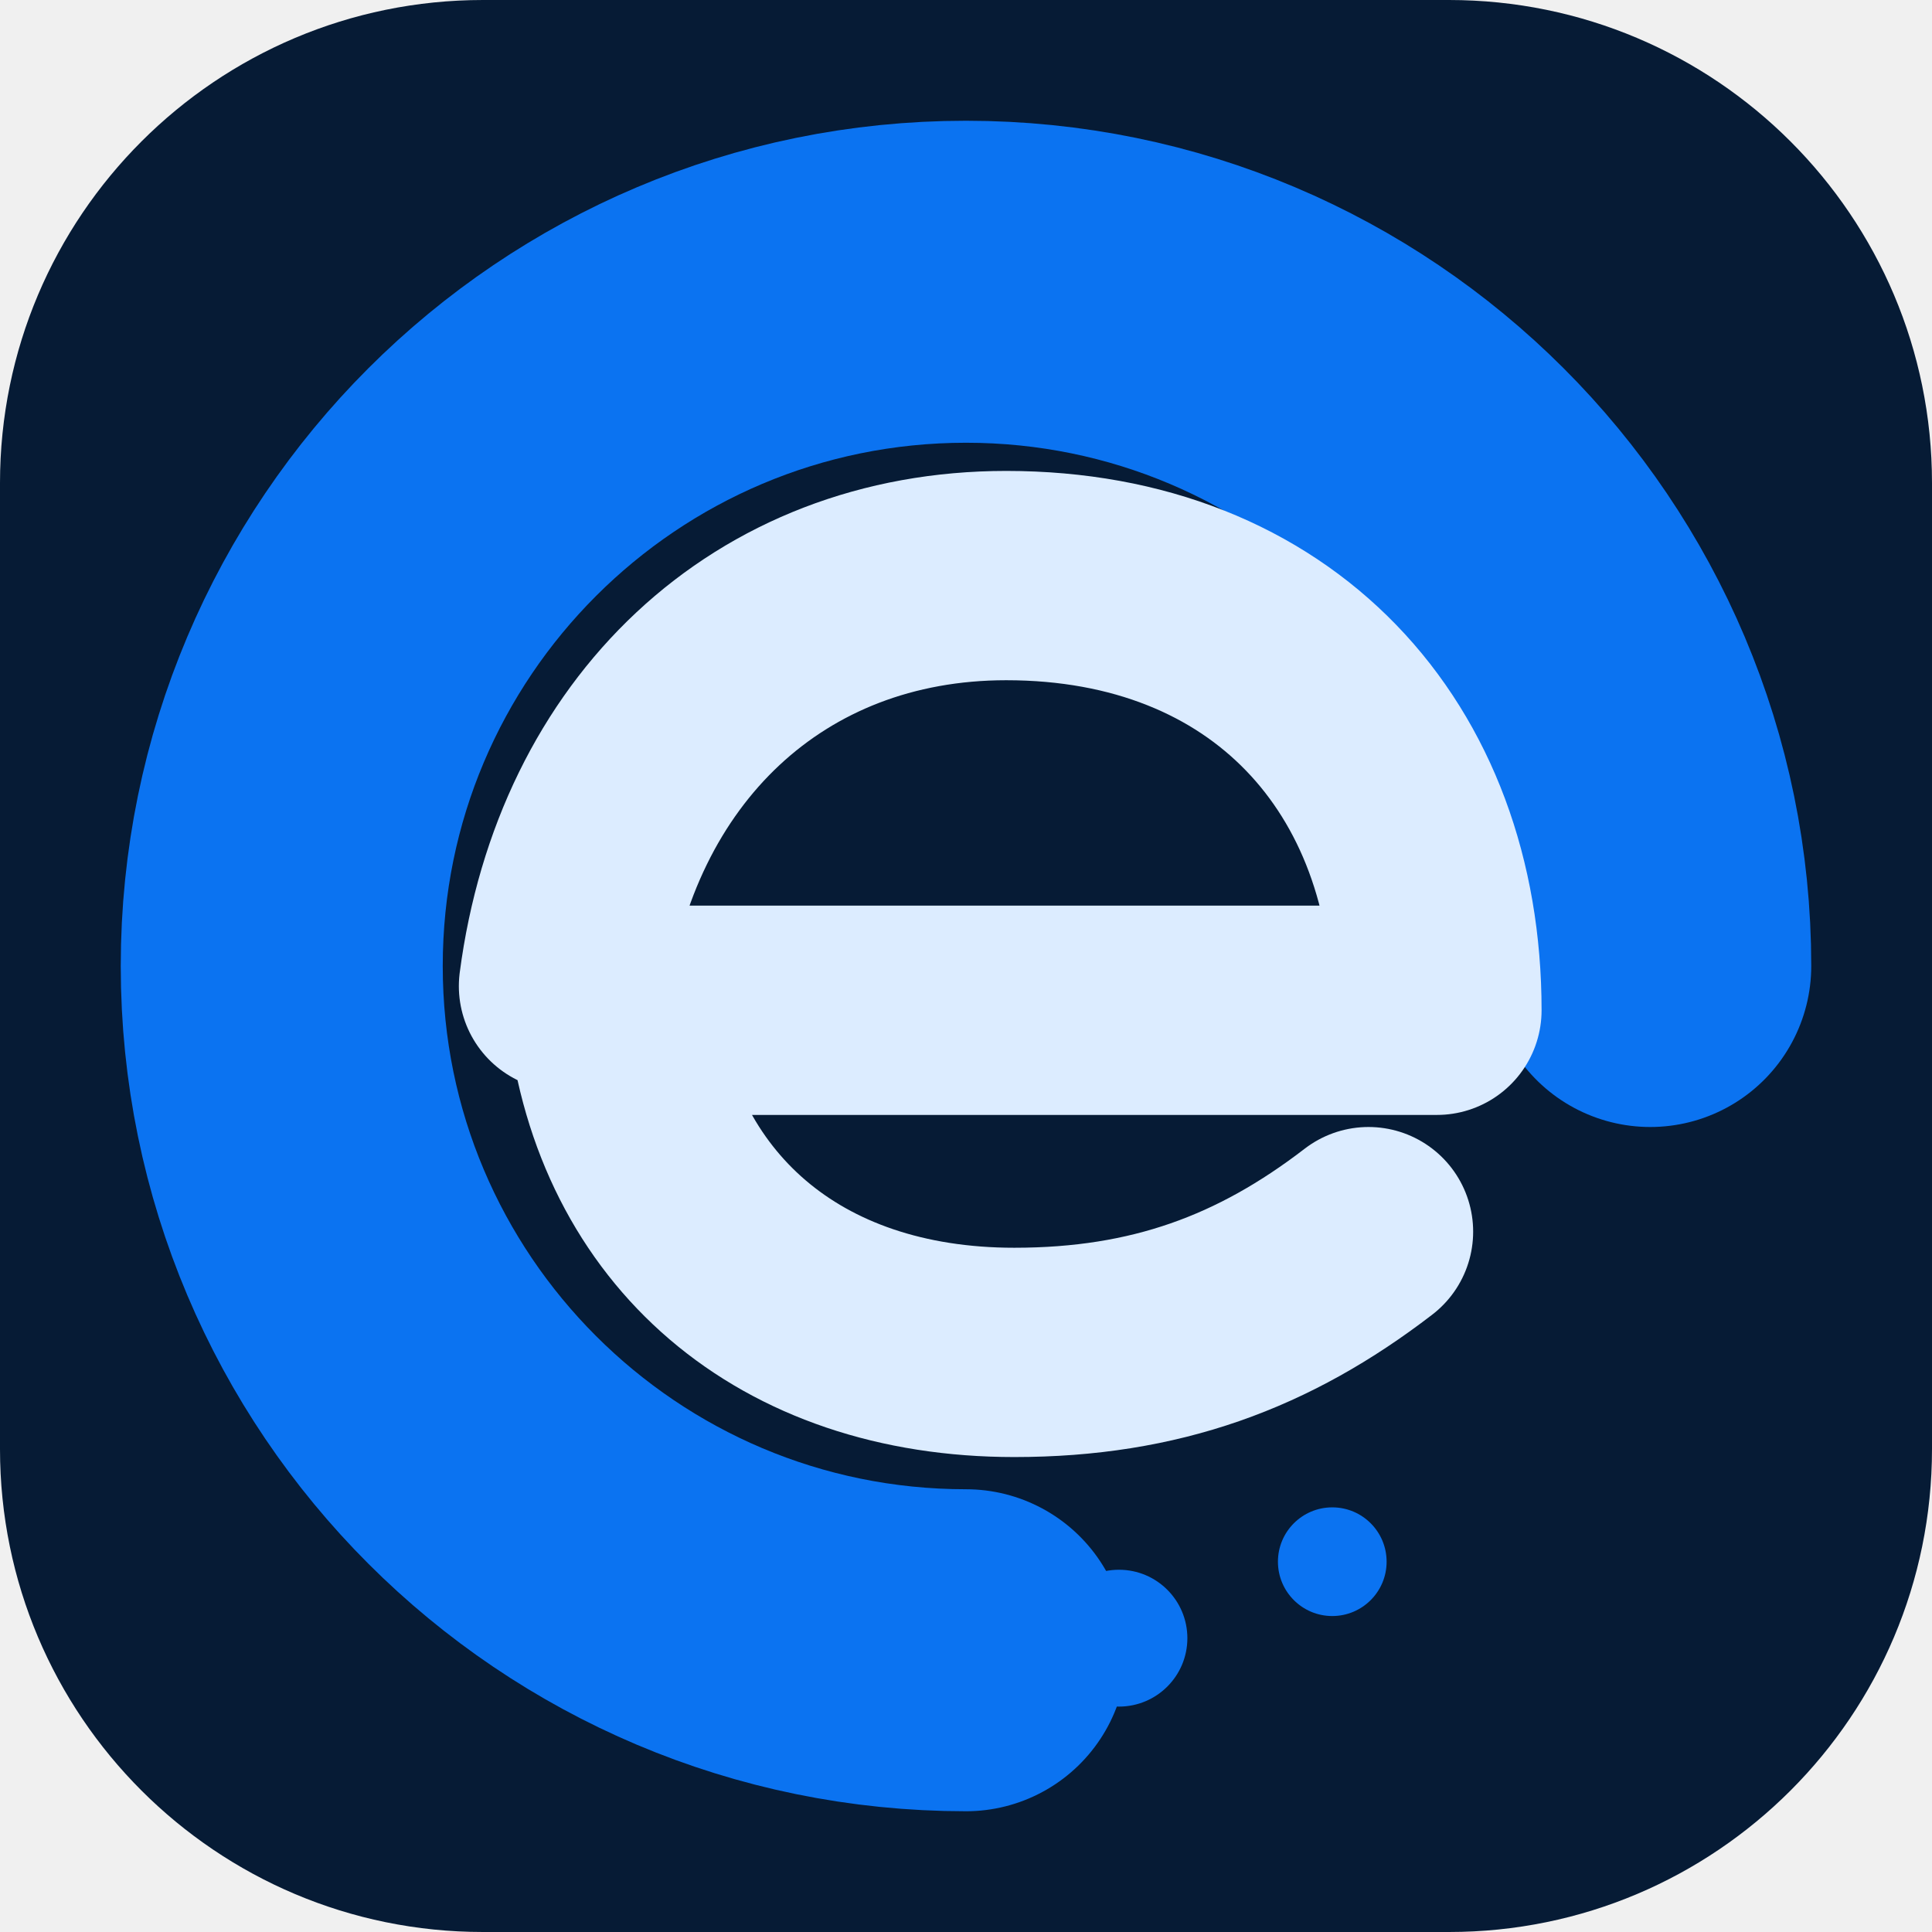
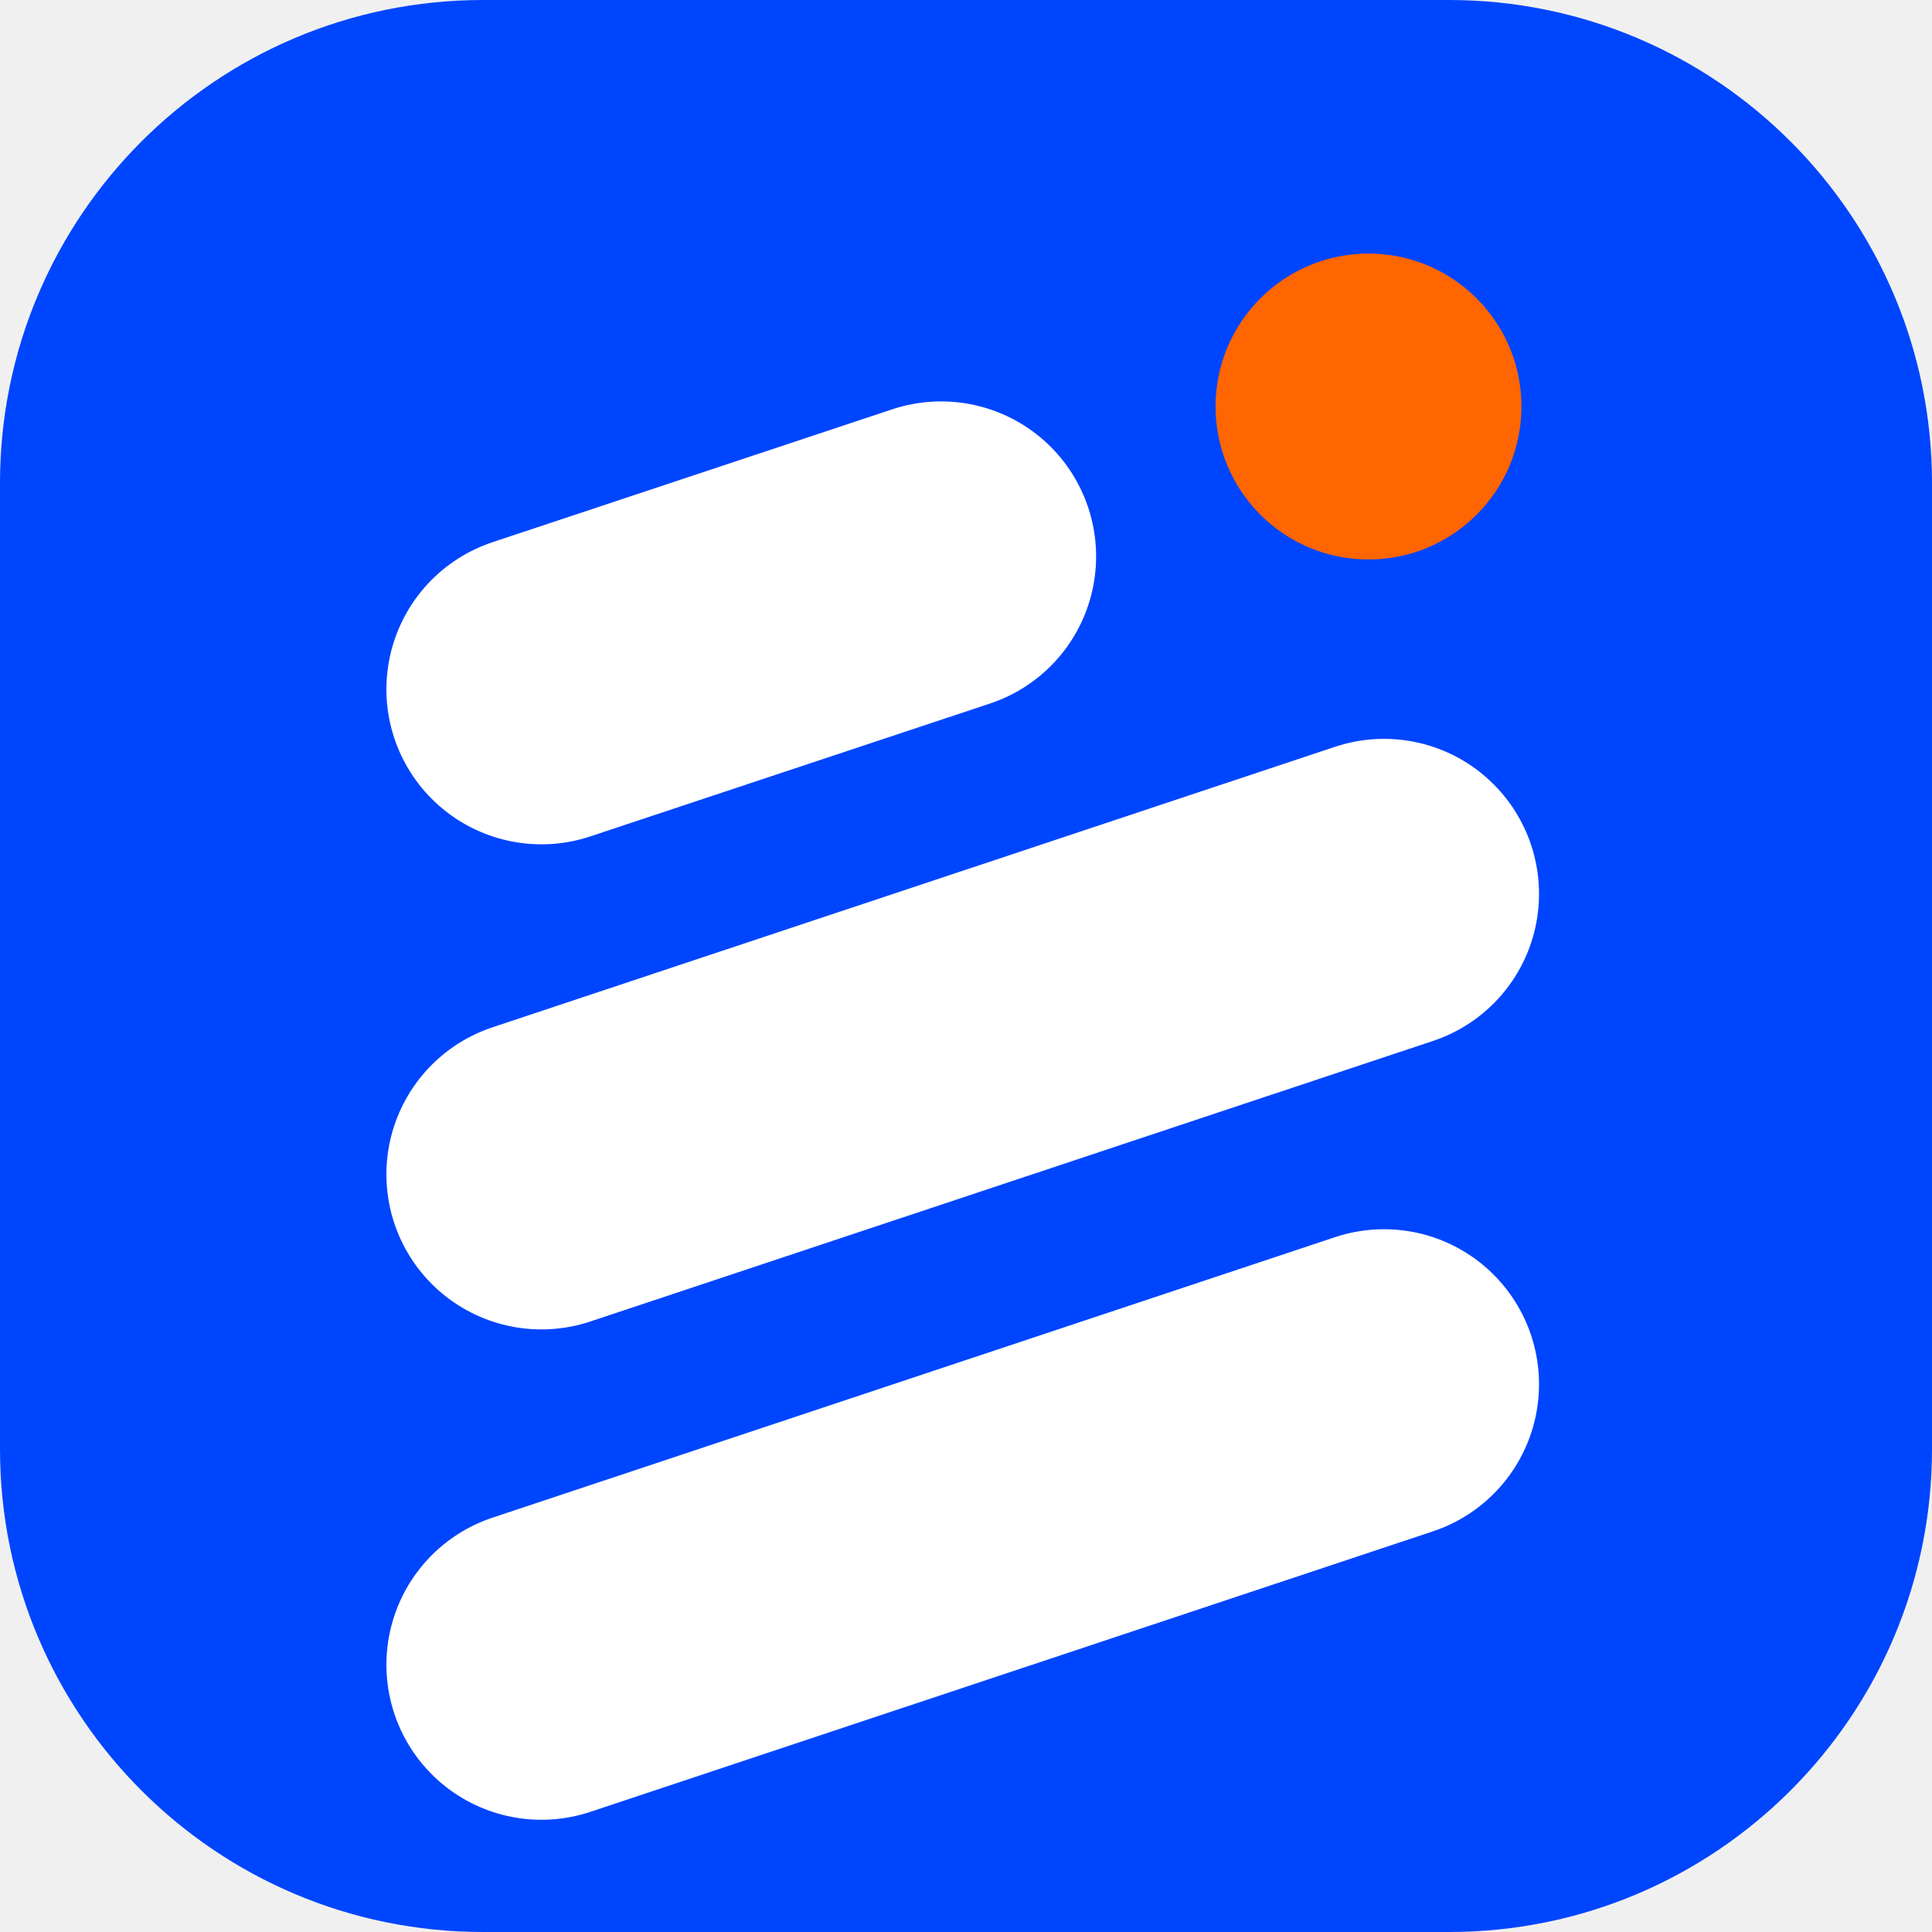
<svg xmlns="http://www.w3.org/2000/svg" viewBox="0 0 48 48">
-   <rect width="48" height="48" rx="12" fill="#061b35" />
-   <path d="M41 24A17 17 0 1 0 24 41" fill="none" stroke="#0b73f1" stroke-width="8" stroke-linecap="round" />
-   <path d="M14 24.5c.8-6.1 5.1-10.2 11-10.2 6.6 0 10.7 4.5 10.7 10.8H15.2c.6 5.2 4.4 8.5 10 8.5 3.5 0 6.2-1 8.8-3" fill="none" stroke="#dcecff" stroke-width="5.2" stroke-linecap="round" stroke-linejoin="round" />
-   <circle cx="27.8" cy="40.7" r="1.7" fill="#0b73f1" />
-   <circle cx="33.1" cy="38.8" r="1.35" fill="#0b73f1" />
+   <rect width="48" height="48" rx="12" fill="#0045FE" />
+   <g transform="translate(9.6 6.2) scale(0.262)" fill="none" stroke="#fff" stroke-width="29.4" stroke-linecap="round">
+     <path d="M14.7 41.7 52.6 29.1M14.7 87.7 94.6 61.1M14.7 134.2 94.6 107.6" />
+   </g>
+   <circle cx="34" cy="10.1" r="3.8" fill="#FF6500" />
</svg>
